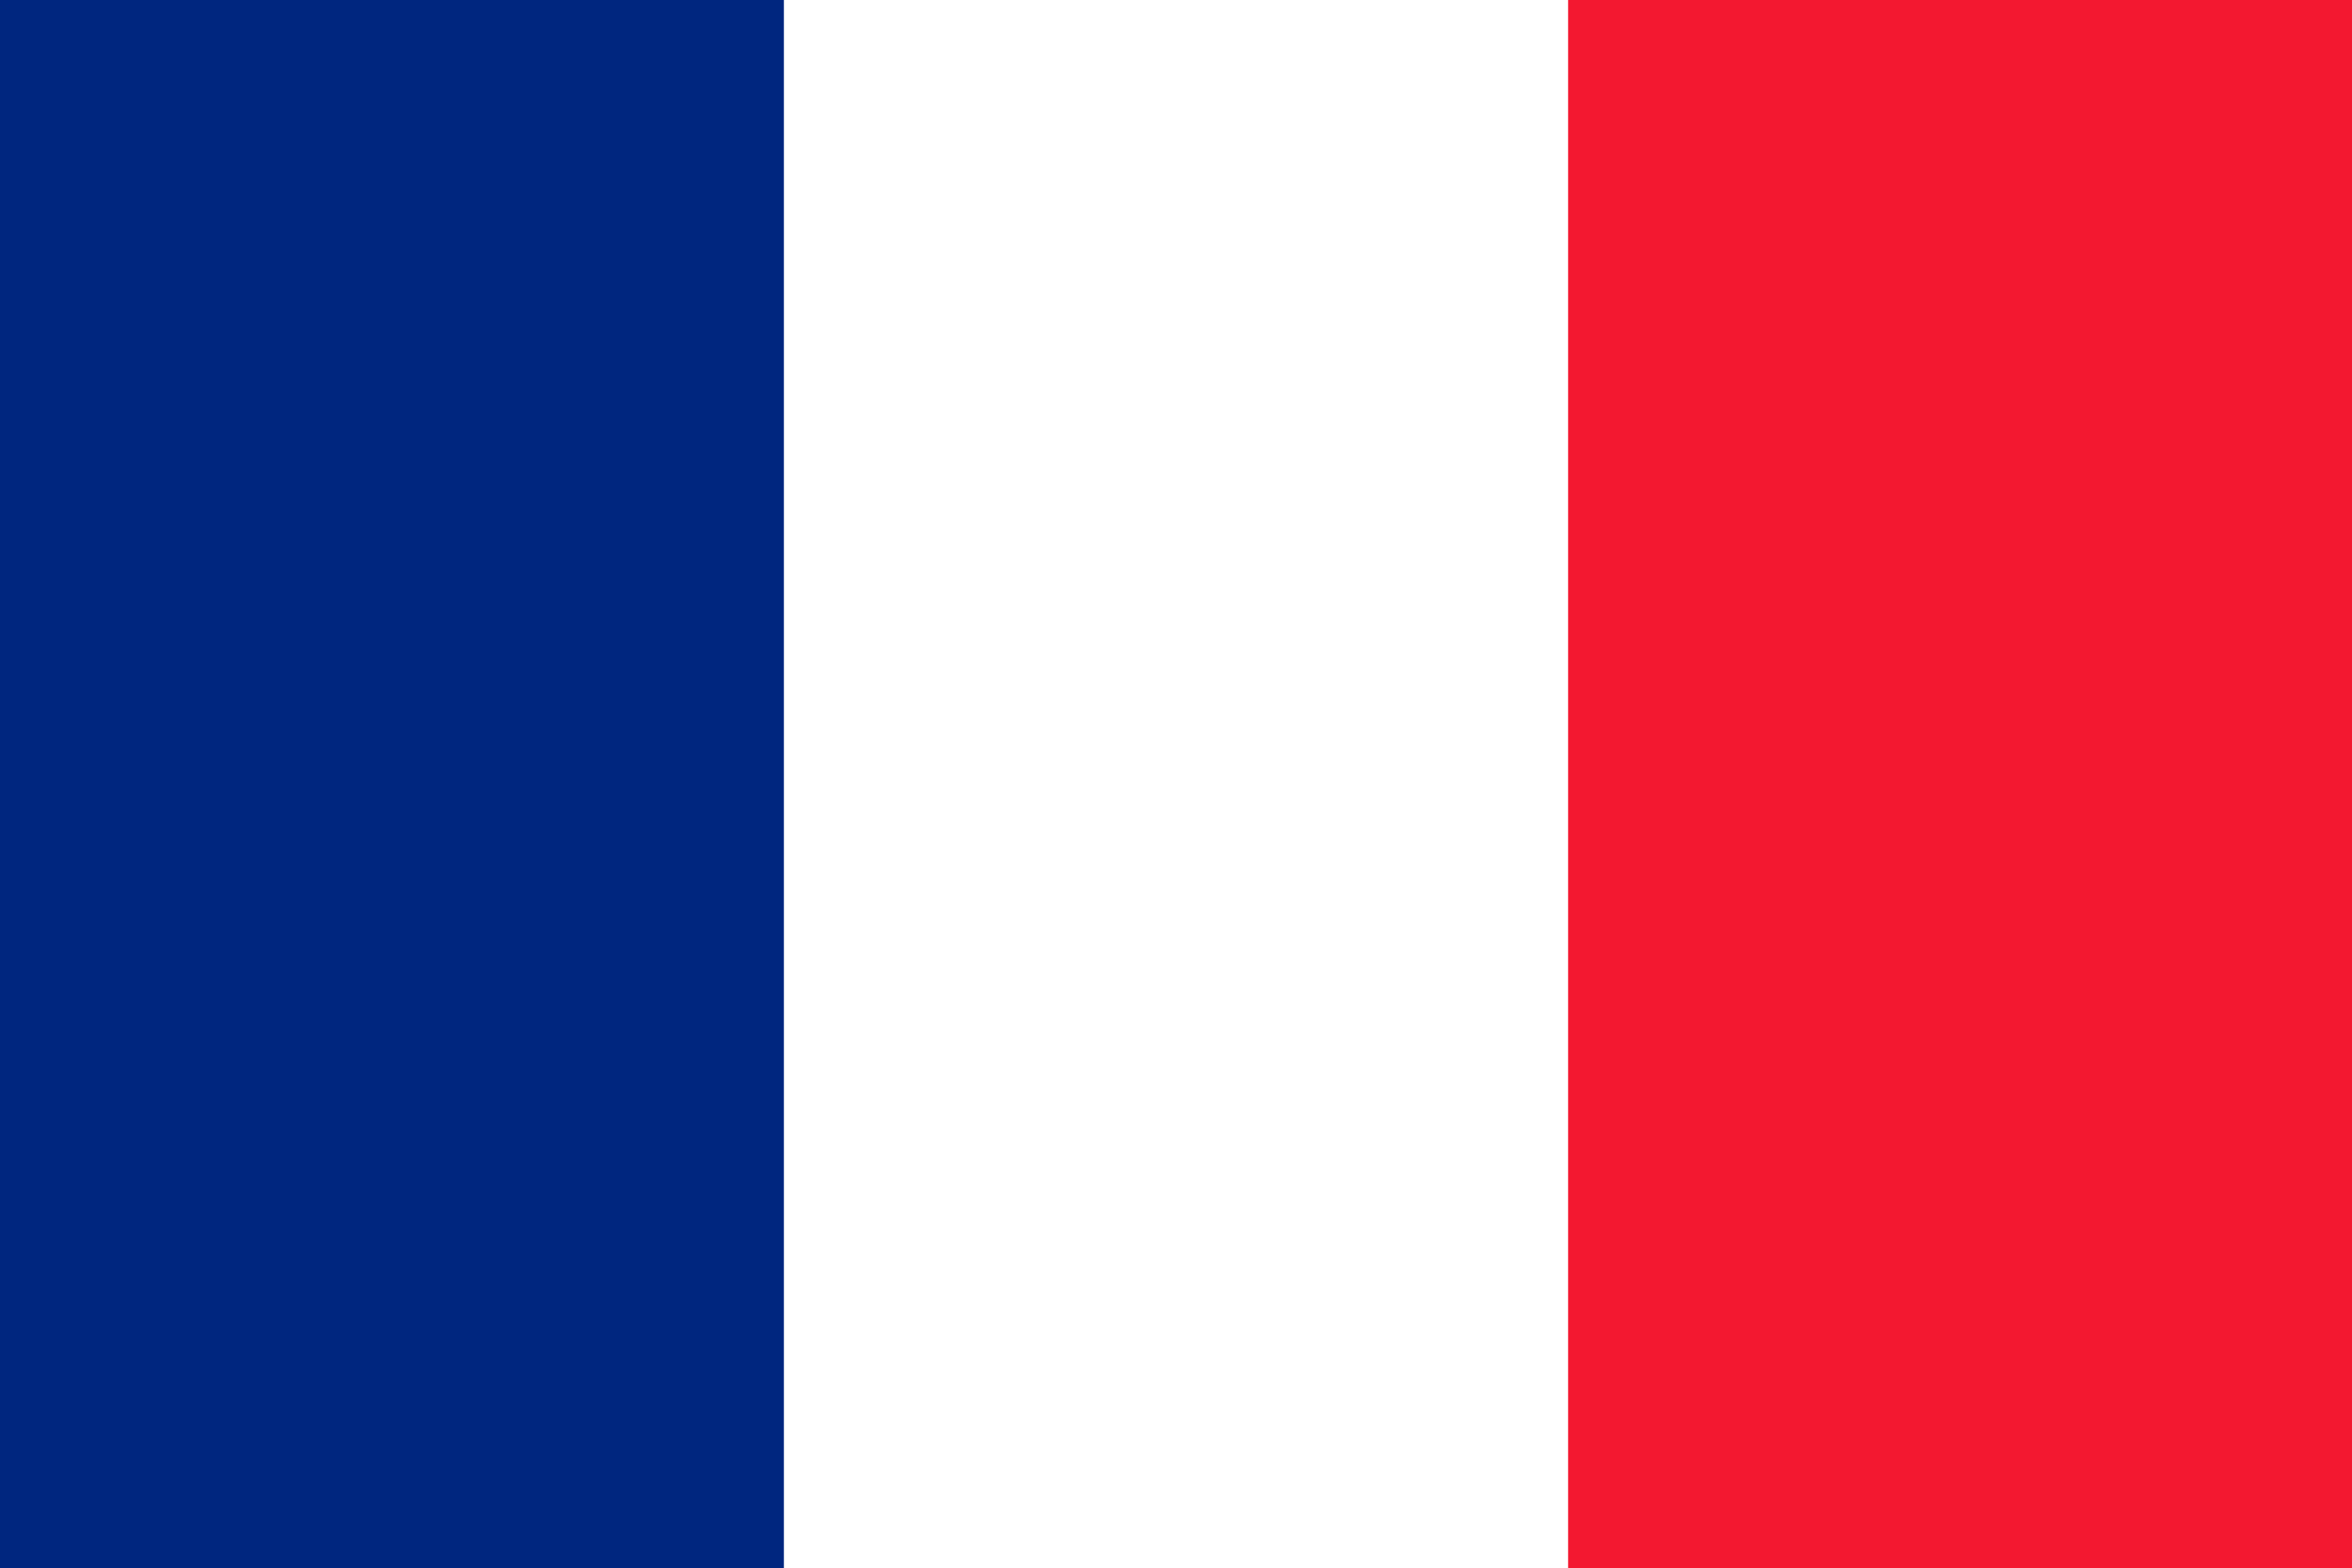
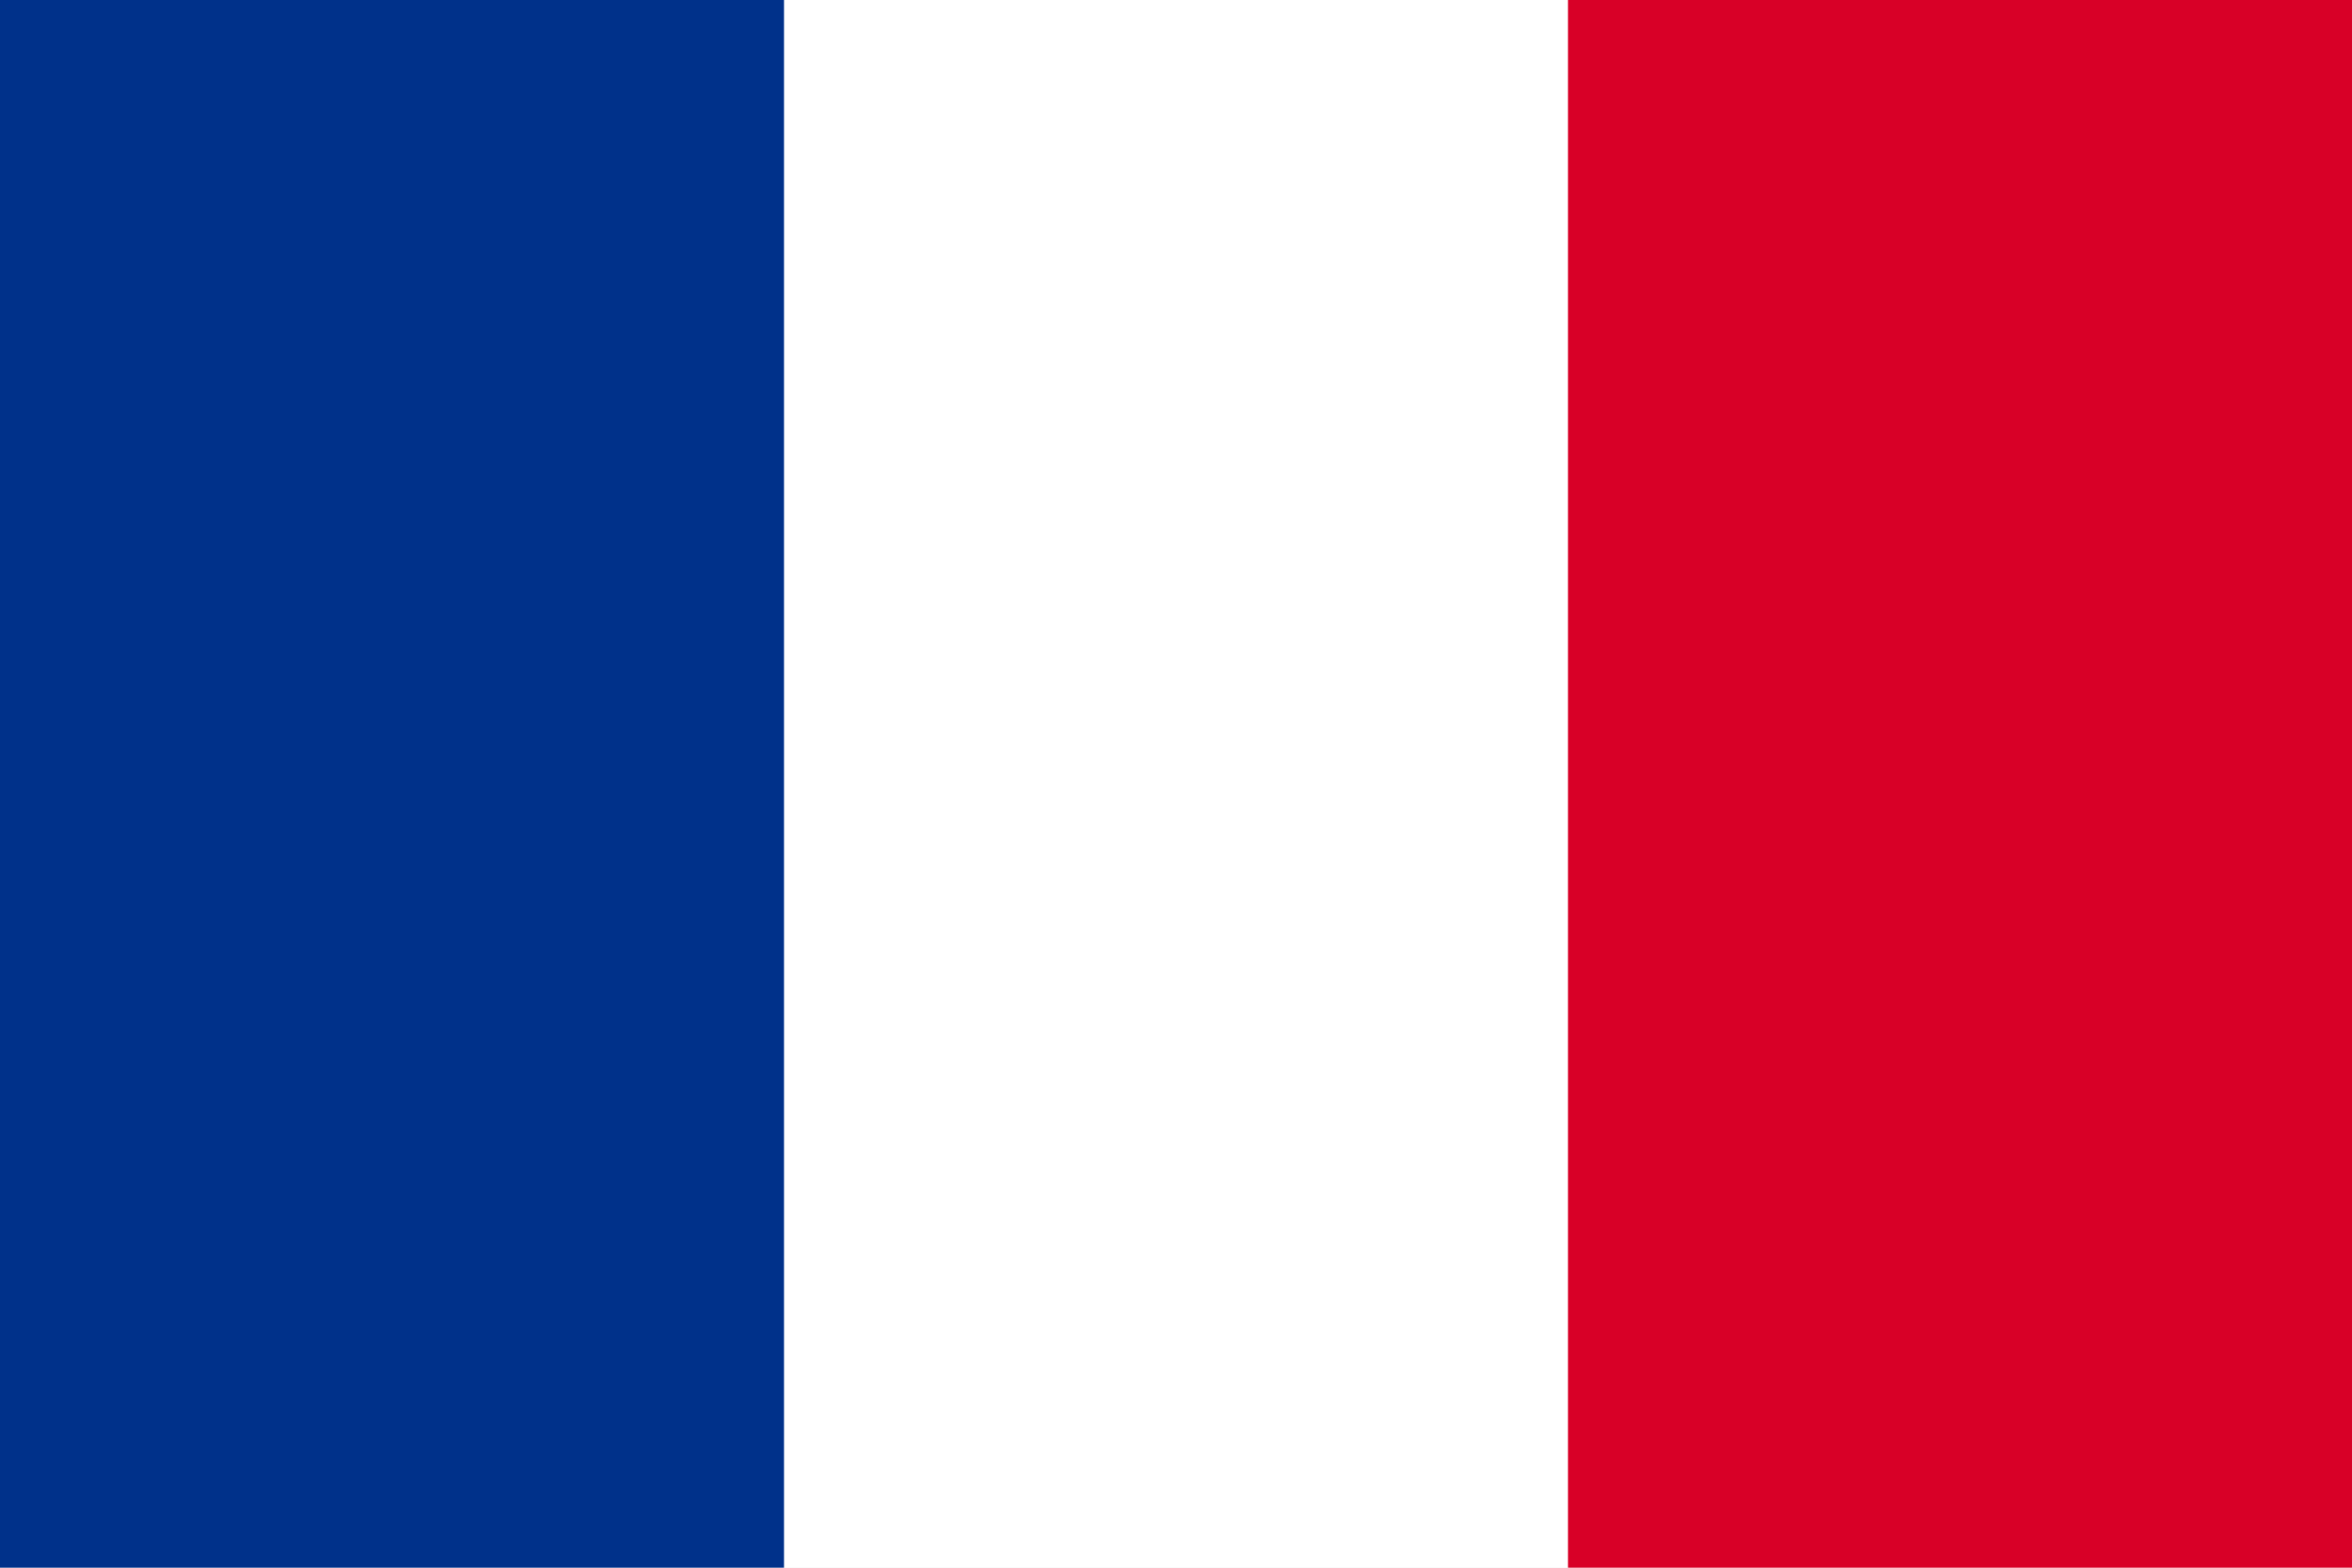
- <svg xmlns="http://www.w3.org/2000/svg" viewBox="0 26.666 640 426.666">
-   <g fill-rule="evenodd" stroke-width="1pt">
-     <path fill="#fff" d="M0 0h640v480H0z" />
-     <path fill="#00267f" d="M0 0h213.3v480H0z" />
-     <path fill="#f31830" d="M426.7 0H640v480H426.7z" />
-   </g>
+ <svg xmlns="http://www.w3.org/2000/svg" viewBox="0 0 513 342">
+   <path fill="#FFF" d="M0 0h513v342H0z" />
+   <path fill="#00318A" d="M0 0h171v342H0z" />
+   <path fill="#D80027" d="M342 0h171v342H342z" />
</svg>
